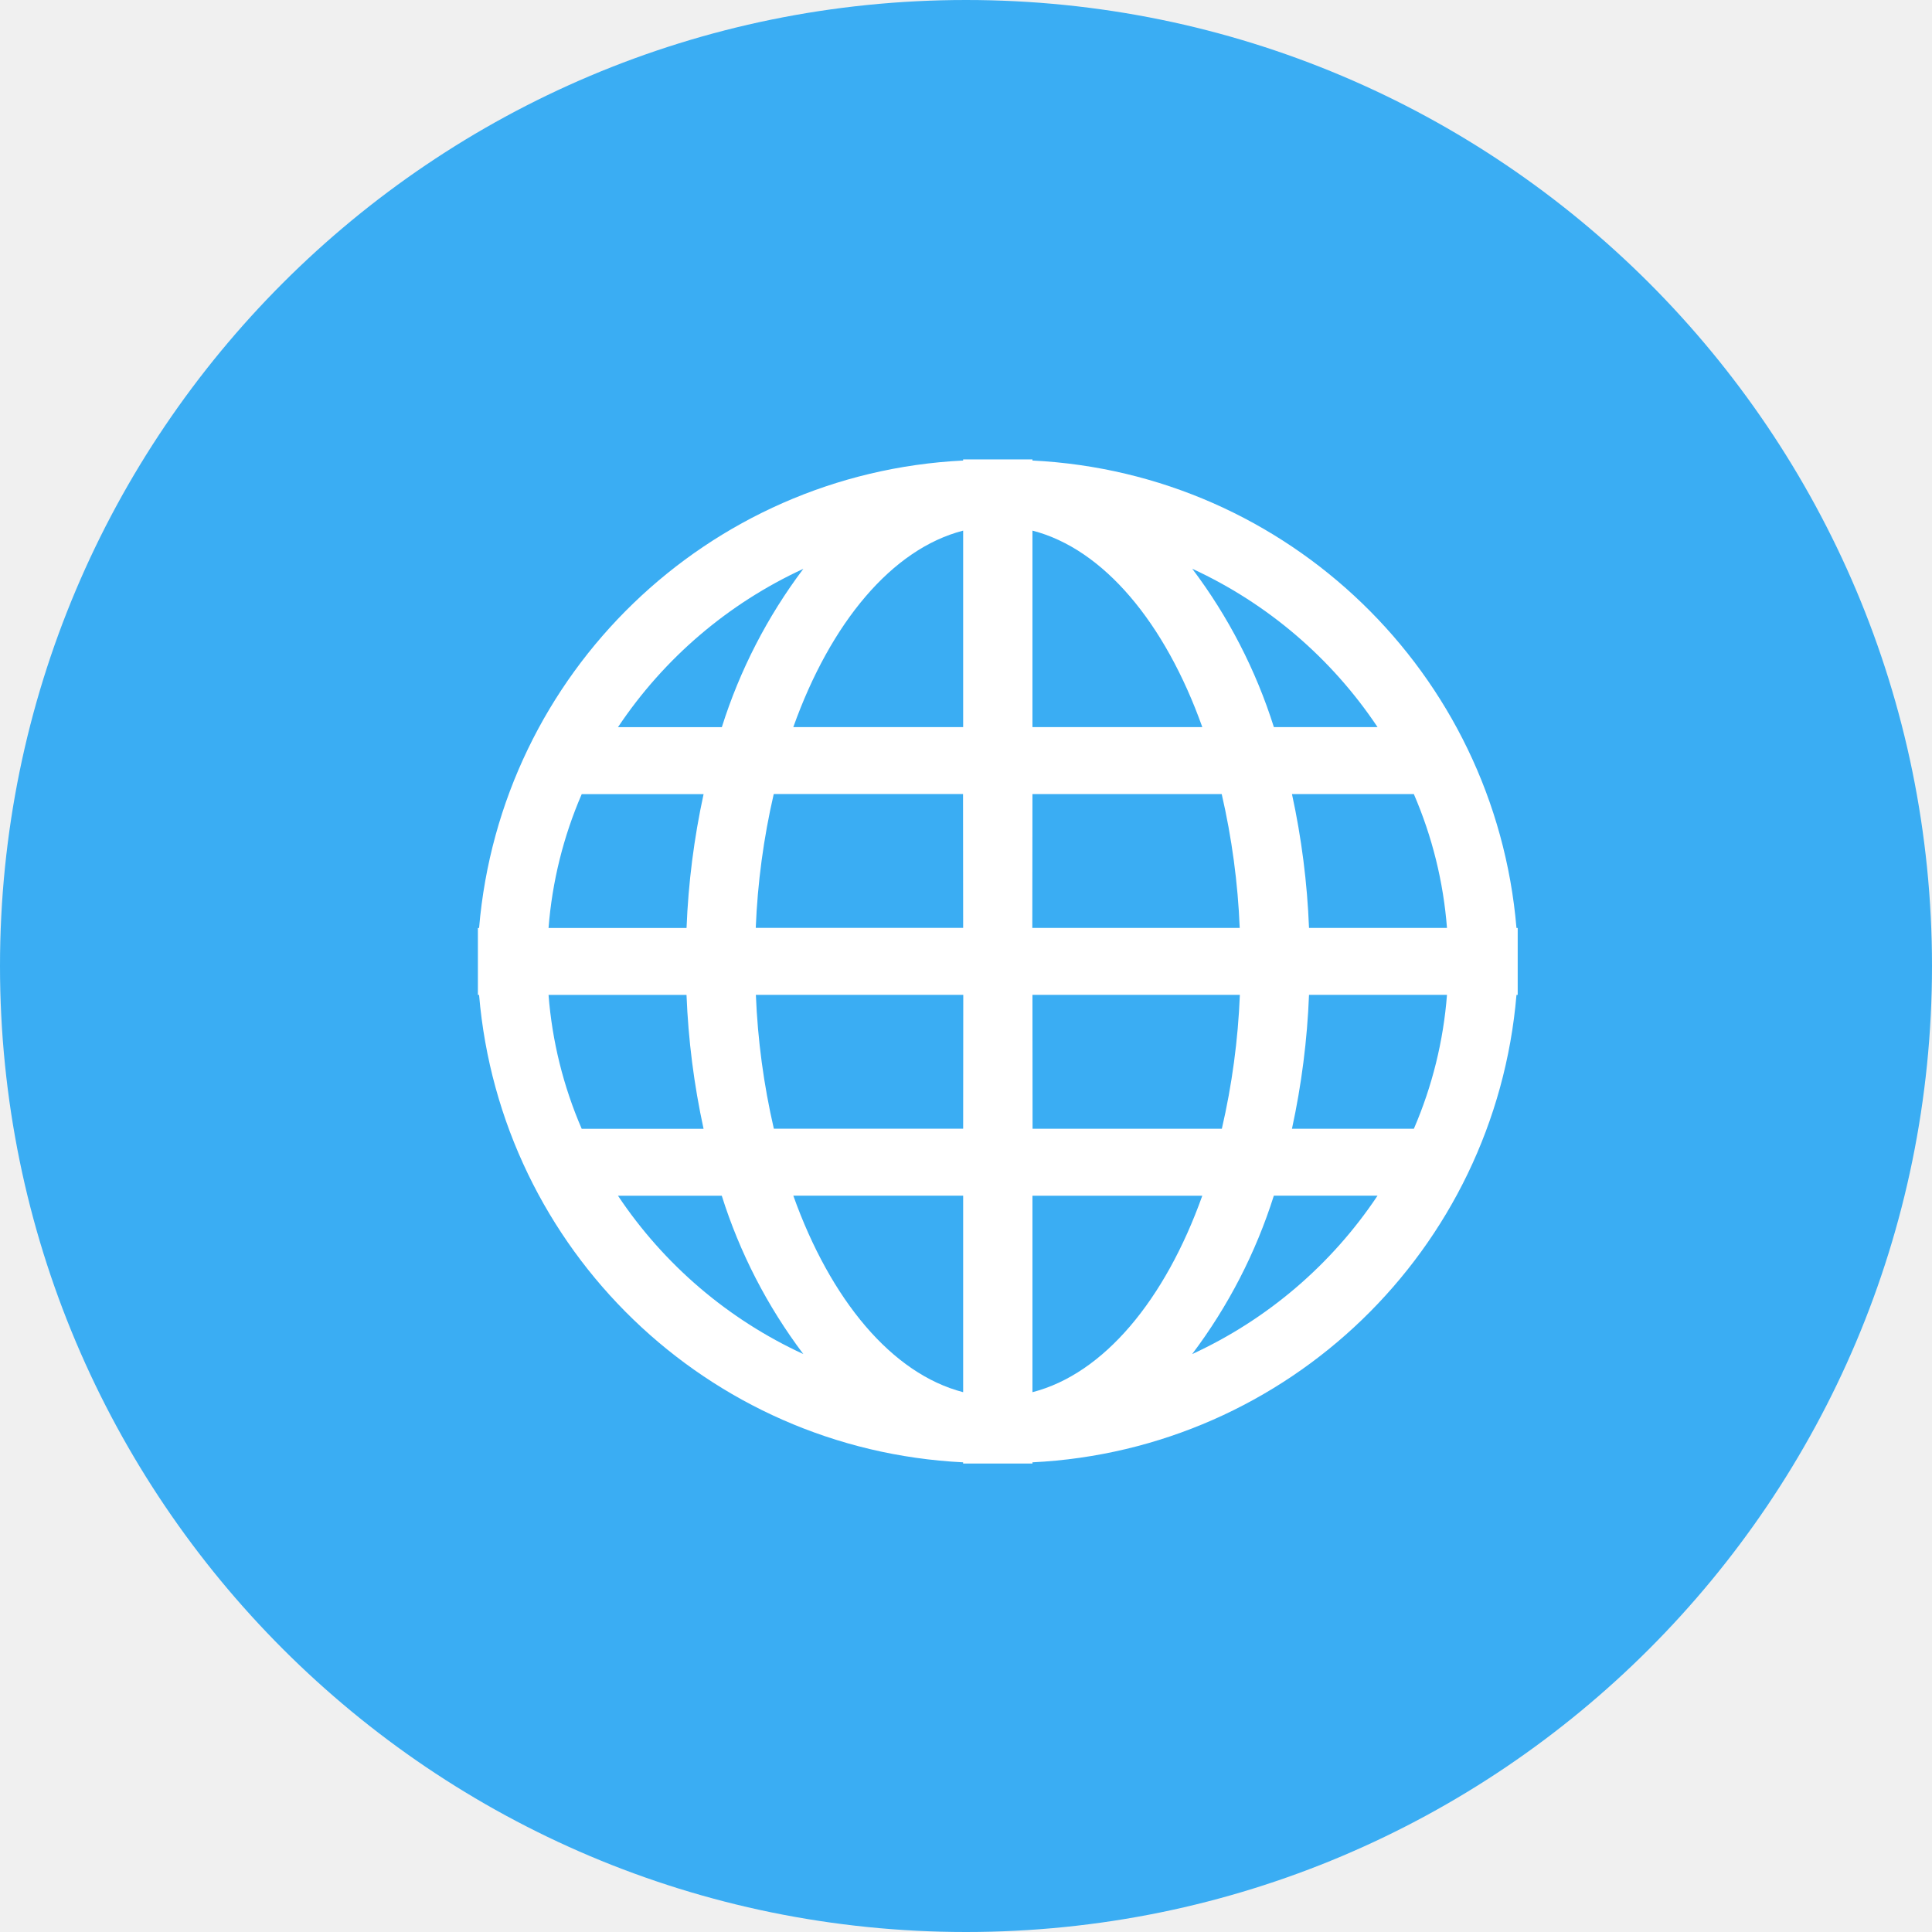
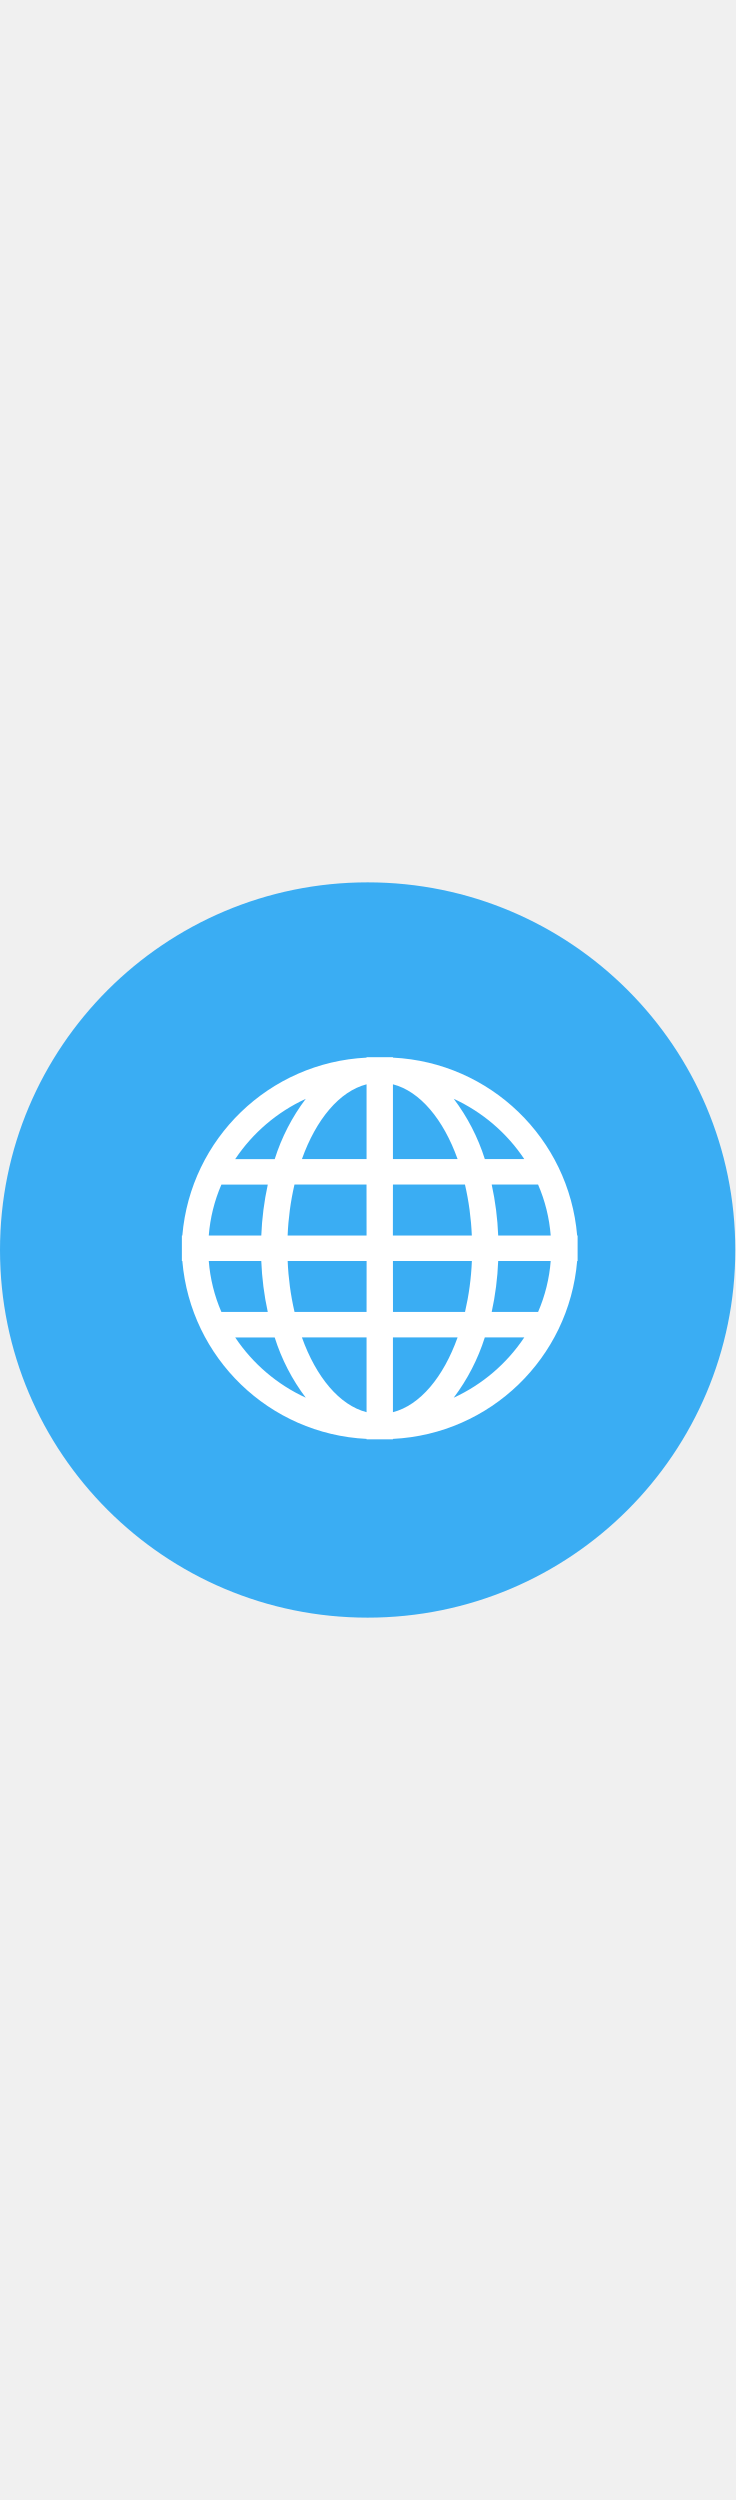
- <svg xmlns="http://www.w3.org/2000/svg" width="68" height="68" viewBox="0 0 68 68">
-   <defs>
-     <style>.a{fill:#3aadf3;}.b{fill:#fff;}</style>
-   </defs>
+ <svg xmlns="http://www.w3.org/2000/svg" style="width: 20px" width="68" height="68" viewBox="0 0 68 68">
  <g transform="translate(-1065 -648)">
-     <circle class="a" cx="34" cy="34" r="34" transform="translate(1065 648)" />
-     <path class="b" d="M1101.339,664.209v-.04h-2.44v.04a17.991,17.991,0,0,0-17.037,16.453h-.042v2.356h.042a17.99,17.99,0,0,0,17.037,16.451v.042h2.44v-.042a17.988,17.988,0,0,0,17.036-16.451h.043v-2.356h-.043A17.99,17.99,0,0,0,1101.339,664.209Zm-8.064,3.812a18.505,18.505,0,0,0-2.869,5.573h-3.655A15.786,15.786,0,0,1,1093.275,668.021Zm-7.8,7.929h4.289a27.17,27.17,0,0,0-.6,4.712h-4.857A14.728,14.728,0,0,1,1085.475,675.95Zm-1.169,7.068h4.857a27.154,27.154,0,0,0,.6,4.712h-4.289A14.728,14.728,0,0,1,1084.307,683.018Zm2.445,7.068h3.653a18.458,18.458,0,0,0,2.871,5.573A15.778,15.778,0,0,1,1086.751,690.086ZM1098.9,697c-2.508-.647-4.668-3.249-5.978-6.916h5.978Zm0-9.273h-6.663a25.481,25.481,0,0,1-.633-4.712h7.3Zm0-7.068h-7.3a25.481,25.481,0,0,1,.633-4.712h6.663Zm0-7.068h-5.978c1.31-3.669,3.47-6.27,5.978-6.915Zm14.586,0h-3.65a18.476,18.476,0,0,0-2.873-5.573A15.778,15.778,0,0,1,1113.486,673.593Zm-12.147-6.915c2.507.646,4.668,3.247,5.978,6.915h-5.978Zm0,9.272H1108a25.594,25.594,0,0,1,.634,4.712h-7.3Zm0,7.068h7.3a25.418,25.418,0,0,1-.634,4.712h-6.662Zm0,13.985v-6.916h5.978C1106.007,693.754,1103.846,696.356,1101.339,697Zm5.623-1.344a18.54,18.54,0,0,0,2.873-5.573h3.65A15.77,15.77,0,0,1,1106.962,695.659Zm7.8-7.929h-4.289a27.166,27.166,0,0,0,.6-4.712h4.856A14.759,14.759,0,0,1,1114.763,687.73Zm-3.689-7.068a27.181,27.181,0,0,0-.6-4.712h4.289a14.759,14.759,0,0,1,1.167,4.712Z" />
+     <circle style="fill:#3aadf3;" cx="34" cy="34" r="34" transform="translate(1065 648)" />
+     <path style="fill:#fff;" d="M1101.339,664.209v-.04h-2.44v.04a17.991,17.991,0,0,0-17.037,16.453h-.042v2.356h.042a17.99,17.99,0,0,0,17.037,16.451v.042h2.44v-.042a17.988,17.988,0,0,0,17.036-16.451h.043v-2.356h-.043A17.99,17.99,0,0,0,1101.339,664.209Zm-8.064,3.812a18.505,18.505,0,0,0-2.869,5.573h-3.655A15.786,15.786,0,0,1,1093.275,668.021Zm-7.8,7.929h4.289a27.17,27.17,0,0,0-.6,4.712h-4.857A14.728,14.728,0,0,1,1085.475,675.95Zm-1.169,7.068h4.857a27.154,27.154,0,0,0,.6,4.712h-4.289A14.728,14.728,0,0,1,1084.307,683.018Zm2.445,7.068h3.653a18.458,18.458,0,0,0,2.871,5.573A15.778,15.778,0,0,1,1086.751,690.086ZM1098.9,697c-2.508-.647-4.668-3.249-5.978-6.916h5.978Zm0-9.273h-6.663a25.481,25.481,0,0,1-.633-4.712h7.3Zm0-7.068h-7.3a25.481,25.481,0,0,1,.633-4.712h6.663Zm0-7.068h-5.978c1.31-3.669,3.47-6.27,5.978-6.915Zm14.586,0h-3.65a18.476,18.476,0,0,0-2.873-5.573A15.778,15.778,0,0,1,1113.486,673.593Zm-12.147-6.915c2.507.646,4.668,3.247,5.978,6.915h-5.978Zm0,9.272H1108a25.594,25.594,0,0,1,.634,4.712h-7.3Zm0,7.068h7.3a25.418,25.418,0,0,1-.634,4.712h-6.662Zm0,13.985v-6.916h5.978C1106.007,693.754,1103.846,696.356,1101.339,697Zm5.623-1.344a18.54,18.54,0,0,0,2.873-5.573h3.65A15.77,15.77,0,0,1,1106.962,695.659Zm7.8-7.929h-4.289a27.166,27.166,0,0,0,.6-4.712h4.856A14.759,14.759,0,0,1,1114.763,687.73Zm-3.689-7.068a27.181,27.181,0,0,0-.6-4.712h4.289a14.759,14.759,0,0,1,1.167,4.712Z" />
  </g>
</svg>
